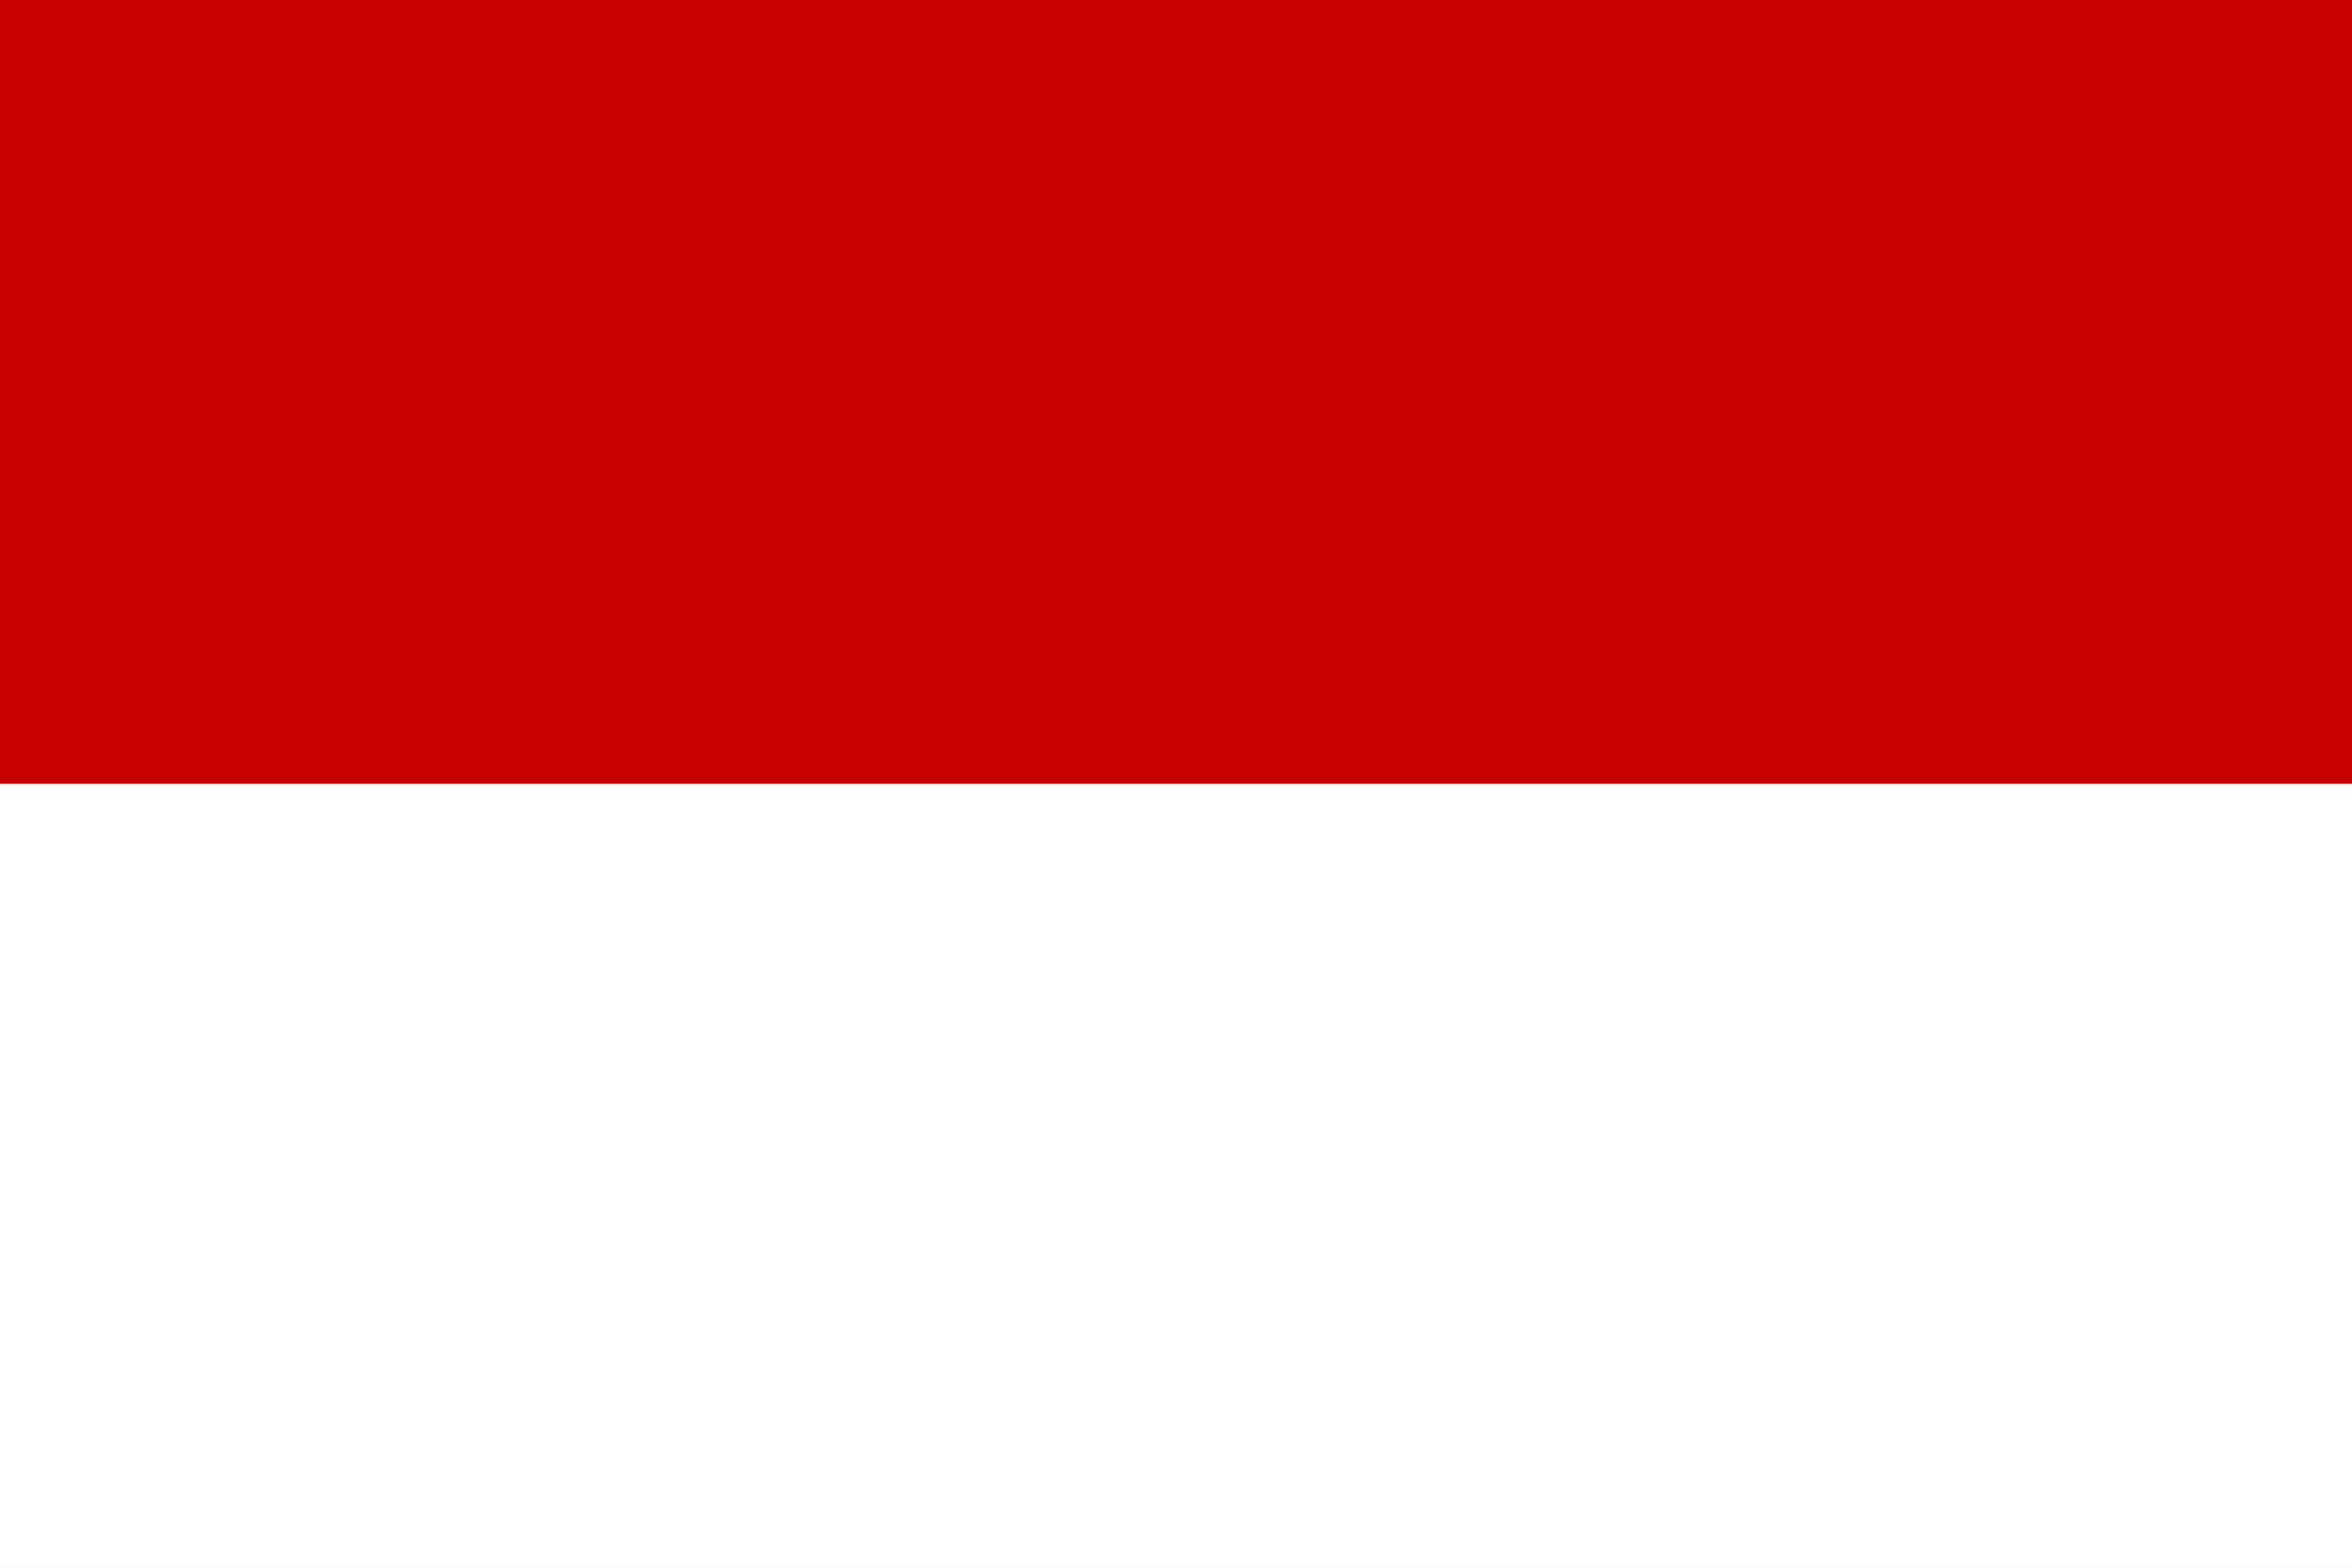
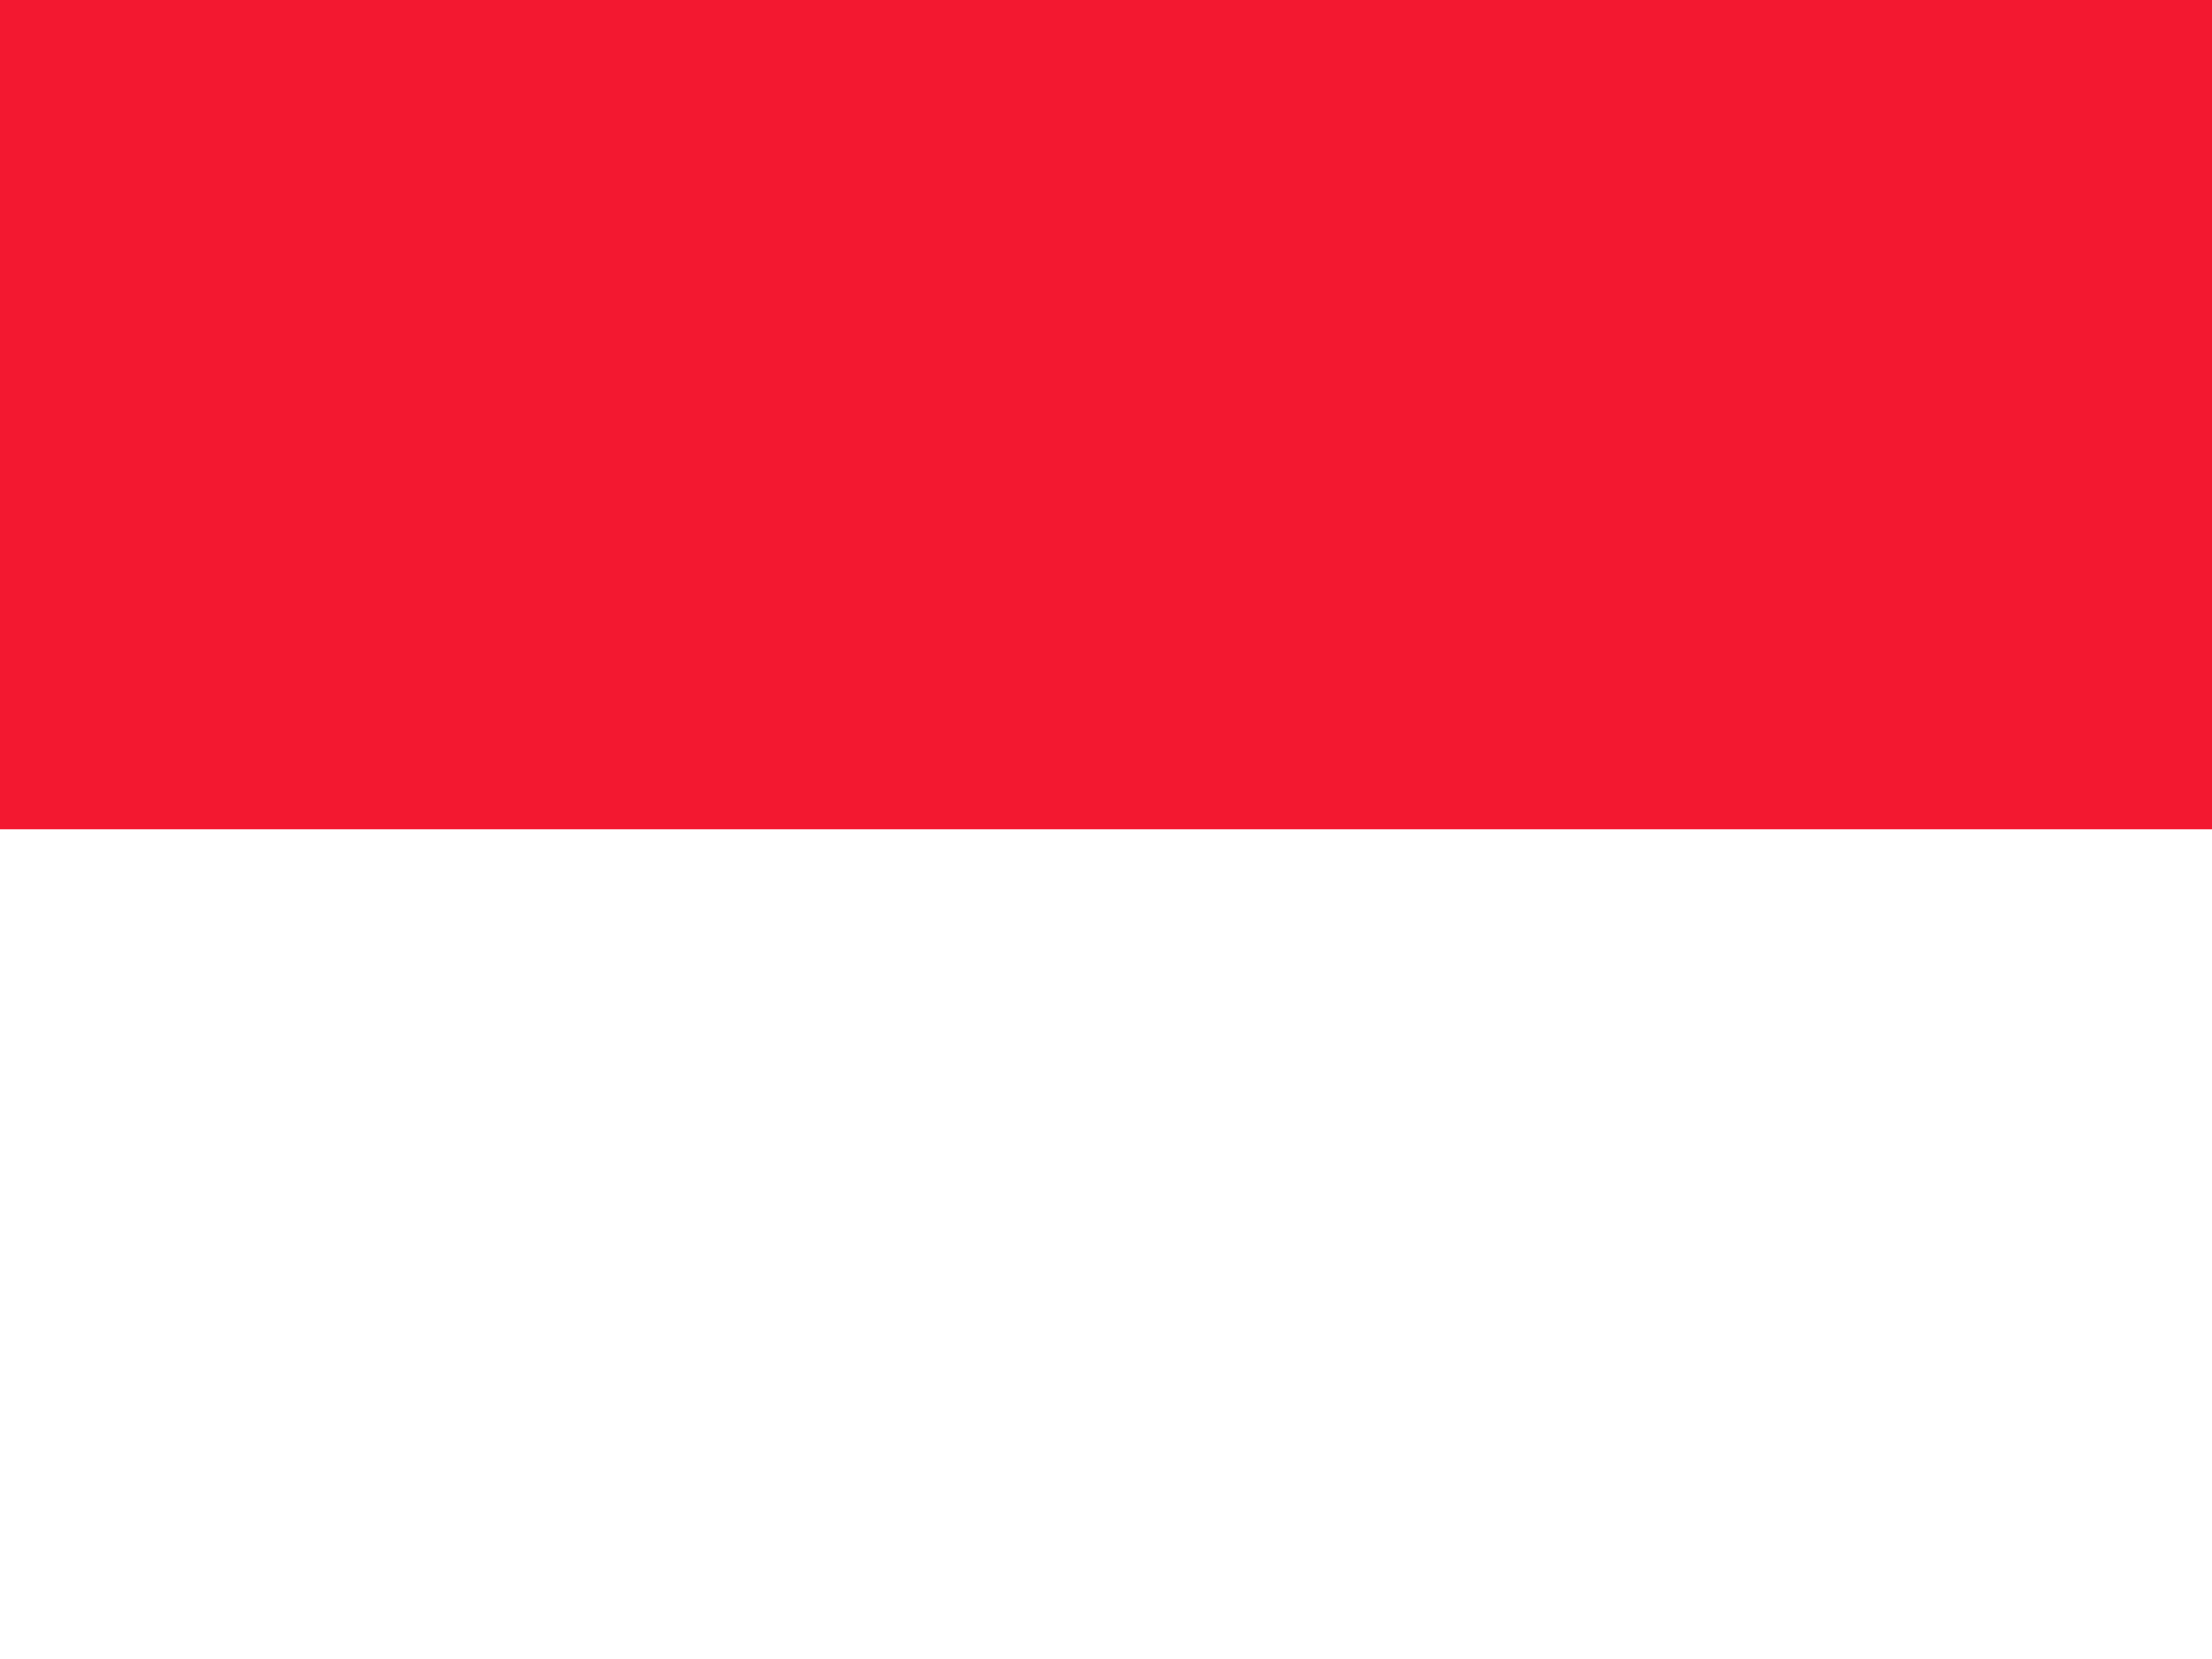
- <svg xmlns="http://www.w3.org/2000/svg" width="513" height="342" viewBox="0 0 513 342" fill="none">
-   <g clip-path="url(#clip0_974_6432)">
-     <path d="M0 0H513V342H0V0Z" fill="white" />
-     <path d="M0 0H513V171H0V0Z" fill="#C70000" />
+ <svg xmlns="http://www.w3.org/2000/svg" id="flag-icons-mc" viewBox="0 0 640 480">
+   <g fill-rule="evenodd" stroke-width="1pt">
+     <path fill="#f31830" d="M0 0h640v240H0z" />
+     <path fill="#fff" d="M0 240h640v240H0z" />
  </g>
-   <defs>
-     <clipPath id="clip0_974_6432">
-       <rect width="513" height="342" fill="white" />
-     </clipPath>
-   </defs>
</svg>
